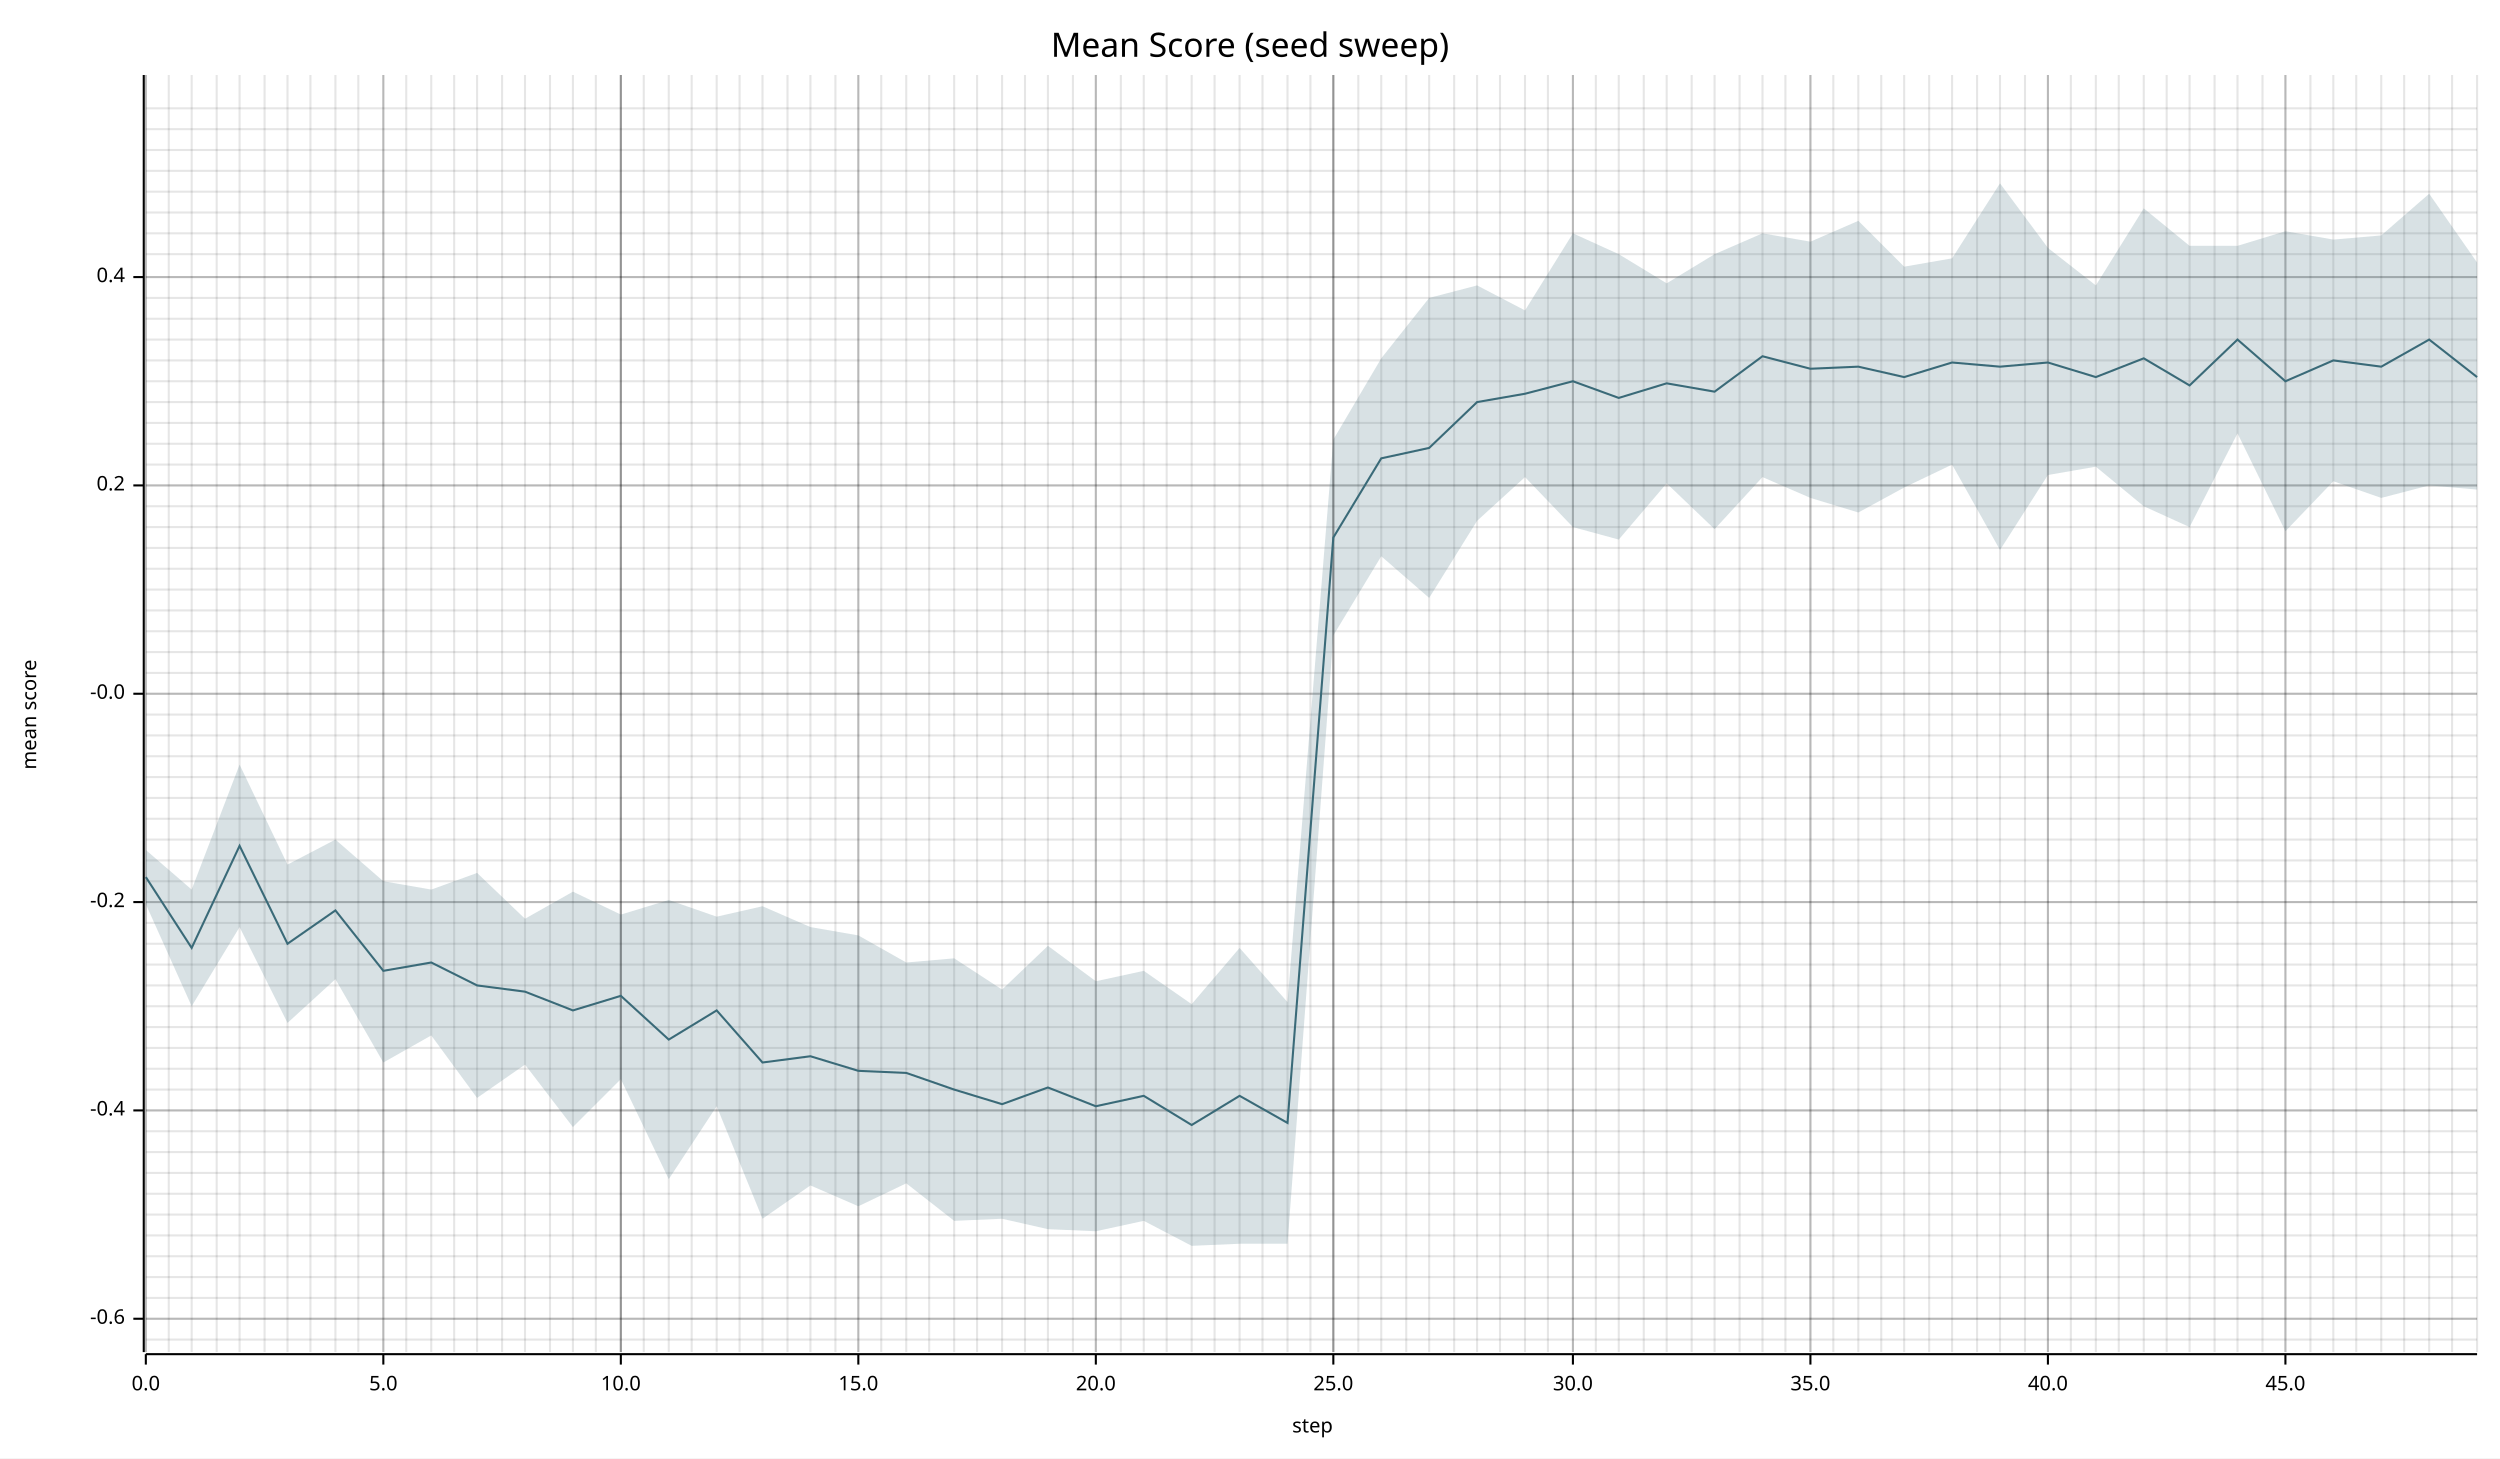
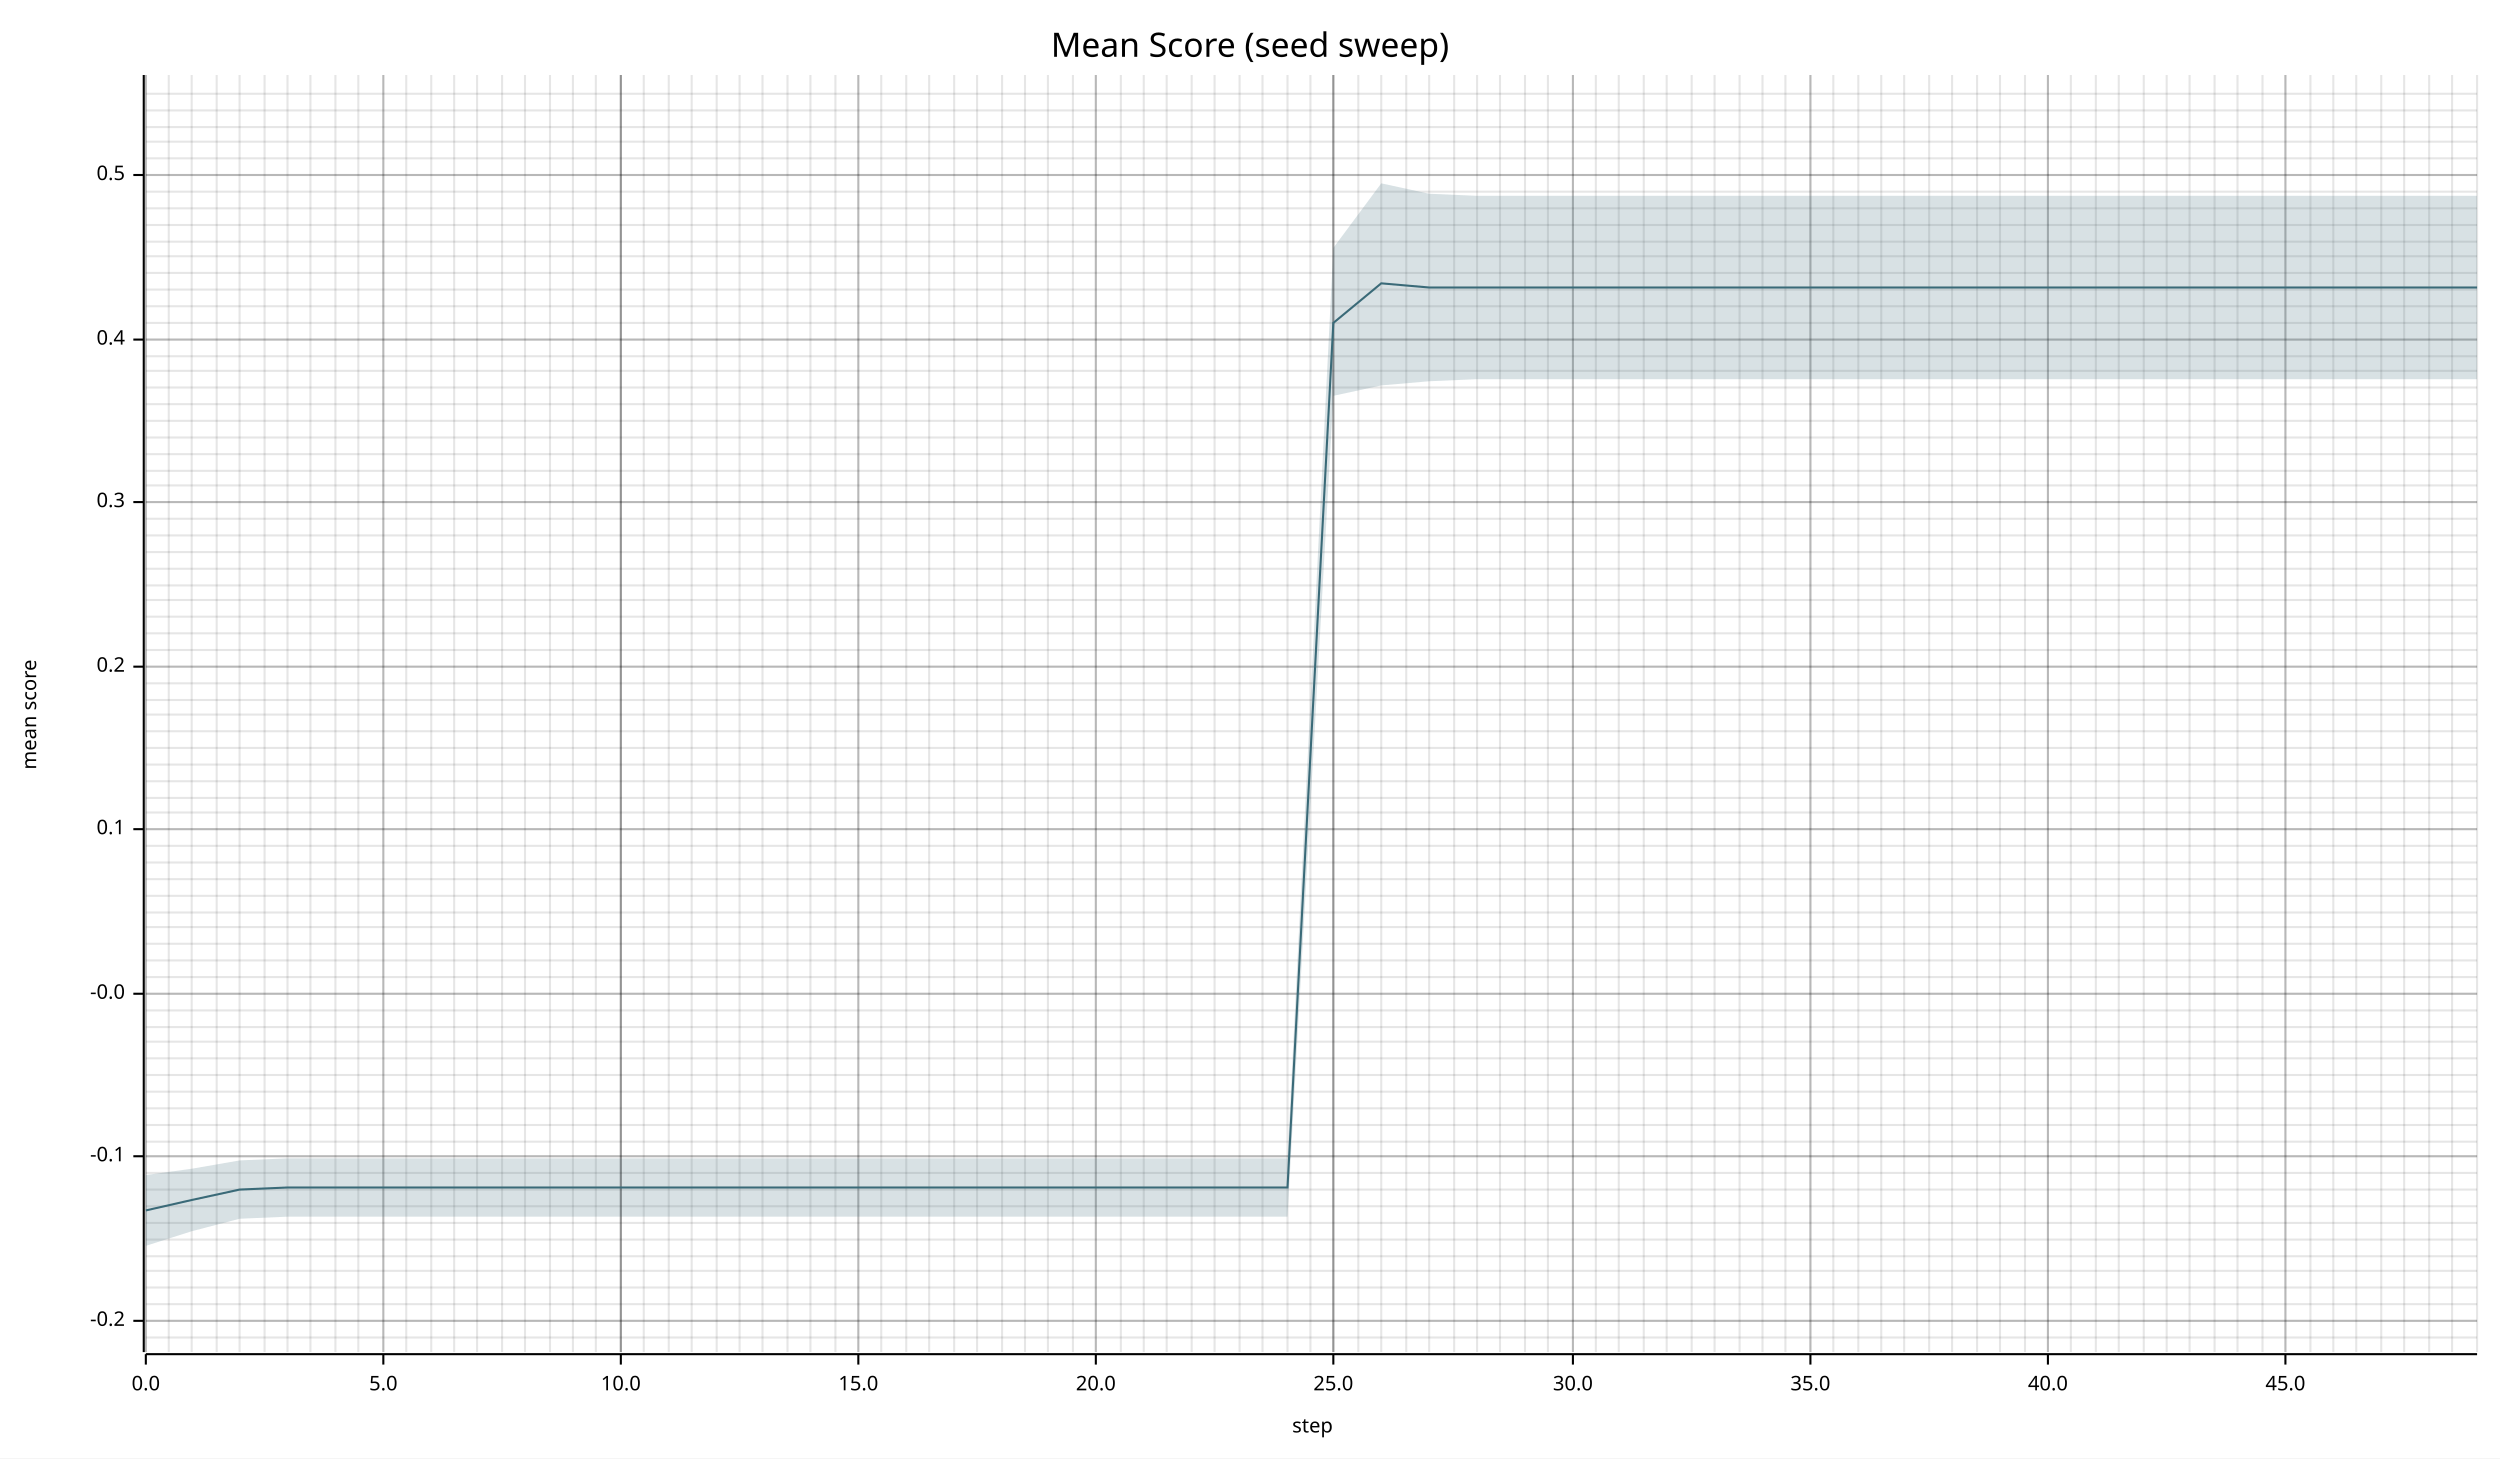
<svg xmlns="http://www.w3.org/2000/svg" width="1200" height="700" viewBox="0 0 1200 700">
  <rect x="0" y="0" width="1200" height="700" opacity="1" fill="#FFFFFF" stroke="none" />
  <text x="600" y="15" dy="0.76em" text-anchor="middle" font-family="sans-serif" font-size="16.129" opacity="1" fill="#000000">
Mean Score (seed sweep)
</text>
  <line opacity="0.1" stroke="#000000" stroke-width="1" x1="70" y1="649" x2="70" y2="36" />
  <line opacity="0.1" stroke="#000000" stroke-width="1" x1="81" y1="649" x2="81" y2="36" />
  <line opacity="0.1" stroke="#000000" stroke-width="1" x1="92" y1="649" x2="92" y2="36" />
  <line opacity="0.1" stroke="#000000" stroke-width="1" x1="104" y1="649" x2="104" y2="36" />
  <line opacity="0.1" stroke="#000000" stroke-width="1" x1="115" y1="649" x2="115" y2="36" />
  <line opacity="0.1" stroke="#000000" stroke-width="1" x1="127" y1="649" x2="127" y2="36" />
  <line opacity="0.1" stroke="#000000" stroke-width="1" x1="138" y1="649" x2="138" y2="36" />
  <line opacity="0.1" stroke="#000000" stroke-width="1" x1="149" y1="649" x2="149" y2="36" />
  <line opacity="0.1" stroke="#000000" stroke-width="1" x1="161" y1="649" x2="161" y2="36" />
  <line opacity="0.1" stroke="#000000" stroke-width="1" x1="172" y1="649" x2="172" y2="36" />
  <line opacity="0.1" stroke="#000000" stroke-width="1" x1="184" y1="649" x2="184" y2="36" />
  <line opacity="0.1" stroke="#000000" stroke-width="1" x1="195" y1="649" x2="195" y2="36" />
  <line opacity="0.1" stroke="#000000" stroke-width="1" x1="207" y1="649" x2="207" y2="36" />
  <line opacity="0.1" stroke="#000000" stroke-width="1" x1="218" y1="649" x2="218" y2="36" />
  <line opacity="0.1" stroke="#000000" stroke-width="1" x1="229" y1="649" x2="229" y2="36" />
  <line opacity="0.1" stroke="#000000" stroke-width="1" x1="241" y1="649" x2="241" y2="36" />
  <line opacity="0.1" stroke="#000000" stroke-width="1" x1="252" y1="649" x2="252" y2="36" />
  <line opacity="0.1" stroke="#000000" stroke-width="1" x1="264" y1="649" x2="264" y2="36" />
  <line opacity="0.1" stroke="#000000" stroke-width="1" x1="275" y1="649" x2="275" y2="36" />
  <line opacity="0.1" stroke="#000000" stroke-width="1" x1="286" y1="649" x2="286" y2="36" />
  <line opacity="0.1" stroke="#000000" stroke-width="1" x1="298" y1="649" x2="298" y2="36" />
  <line opacity="0.1" stroke="#000000" stroke-width="1" x1="309" y1="649" x2="309" y2="36" />
  <line opacity="0.1" stroke="#000000" stroke-width="1" x1="321" y1="649" x2="321" y2="36" />
  <line opacity="0.1" stroke="#000000" stroke-width="1" x1="332" y1="649" x2="332" y2="36" />
  <line opacity="0.1" stroke="#000000" stroke-width="1" x1="344" y1="649" x2="344" y2="36" />
  <line opacity="0.1" stroke="#000000" stroke-width="1" x1="355" y1="649" x2="355" y2="36" />
  <line opacity="0.1" stroke="#000000" stroke-width="1" x1="366" y1="649" x2="366" y2="36" />
  <line opacity="0.1" stroke="#000000" stroke-width="1" x1="378" y1="649" x2="378" y2="36" />
  <line opacity="0.1" stroke="#000000" stroke-width="1" x1="389" y1="649" x2="389" y2="36" />
  <line opacity="0.1" stroke="#000000" stroke-width="1" x1="401" y1="649" x2="401" y2="36" />
  <line opacity="0.1" stroke="#000000" stroke-width="1" x1="412" y1="649" x2="412" y2="36" />
  <line opacity="0.1" stroke="#000000" stroke-width="1" x1="423" y1="649" x2="423" y2="36" />
  <line opacity="0.1" stroke="#000000" stroke-width="1" x1="435" y1="649" x2="435" y2="36" />
  <line opacity="0.1" stroke="#000000" stroke-width="1" x1="446" y1="649" x2="446" y2="36" />
  <line opacity="0.1" stroke="#000000" stroke-width="1" x1="458" y1="649" x2="458" y2="36" />
  <line opacity="0.1" stroke="#000000" stroke-width="1" x1="469" y1="649" x2="469" y2="36" />
  <line opacity="0.1" stroke="#000000" stroke-width="1" x1="481" y1="649" x2="481" y2="36" />
  <line opacity="0.1" stroke="#000000" stroke-width="1" x1="492" y1="649" x2="492" y2="36" />
  <line opacity="0.1" stroke="#000000" stroke-width="1" x1="503" y1="649" x2="503" y2="36" />
  <line opacity="0.1" stroke="#000000" stroke-width="1" x1="515" y1="649" x2="515" y2="36" />
  <line opacity="0.1" stroke="#000000" stroke-width="1" x1="526" y1="649" x2="526" y2="36" />
  <line opacity="0.1" stroke="#000000" stroke-width="1" x1="538" y1="649" x2="538" y2="36" />
  <line opacity="0.1" stroke="#000000" stroke-width="1" x1="549" y1="649" x2="549" y2="36" />
  <line opacity="0.1" stroke="#000000" stroke-width="1" x1="560" y1="649" x2="560" y2="36" />
  <line opacity="0.1" stroke="#000000" stroke-width="1" x1="572" y1="649" x2="572" y2="36" />
  <line opacity="0.1" stroke="#000000" stroke-width="1" x1="583" y1="649" x2="583" y2="36" />
  <line opacity="0.1" stroke="#000000" stroke-width="1" x1="595" y1="649" x2="595" y2="36" />
  <line opacity="0.1" stroke="#000000" stroke-width="1" x1="606" y1="649" x2="606" y2="36" />
  <line opacity="0.1" stroke="#000000" stroke-width="1" x1="618" y1="649" x2="618" y2="36" />
  <line opacity="0.1" stroke="#000000" stroke-width="1" x1="629" y1="649" x2="629" y2="36" />
  <line opacity="0.1" stroke="#000000" stroke-width="1" x1="640" y1="649" x2="640" y2="36" />
  <line opacity="0.1" stroke="#000000" stroke-width="1" x1="652" y1="649" x2="652" y2="36" />
  <line opacity="0.1" stroke="#000000" stroke-width="1" x1="663" y1="649" x2="663" y2="36" />
  <line opacity="0.1" stroke="#000000" stroke-width="1" x1="675" y1="649" x2="675" y2="36" />
  <line opacity="0.1" stroke="#000000" stroke-width="1" x1="686" y1="649" x2="686" y2="36" />
  <line opacity="0.1" stroke="#000000" stroke-width="1" x1="698" y1="649" x2="698" y2="36" />
  <line opacity="0.1" stroke="#000000" stroke-width="1" x1="709" y1="649" x2="709" y2="36" />
  <line opacity="0.1" stroke="#000000" stroke-width="1" x1="720" y1="649" x2="720" y2="36" />
  <line opacity="0.1" stroke="#000000" stroke-width="1" x1="732" y1="649" x2="732" y2="36" />
  <line opacity="0.1" stroke="#000000" stroke-width="1" x1="743" y1="649" x2="743" y2="36" />
  <line opacity="0.1" stroke="#000000" stroke-width="1" x1="755" y1="649" x2="755" y2="36" />
  <line opacity="0.1" stroke="#000000" stroke-width="1" x1="766" y1="649" x2="766" y2="36" />
  <line opacity="0.1" stroke="#000000" stroke-width="1" x1="777" y1="649" x2="777" y2="36" />
  <line opacity="0.1" stroke="#000000" stroke-width="1" x1="789" y1="649" x2="789" y2="36" />
  <line opacity="0.1" stroke="#000000" stroke-width="1" x1="800" y1="649" x2="800" y2="36" />
  <line opacity="0.1" stroke="#000000" stroke-width="1" x1="812" y1="649" x2="812" y2="36" />
  <line opacity="0.1" stroke="#000000" stroke-width="1" x1="823" y1="649" x2="823" y2="36" />
  <line opacity="0.1" stroke="#000000" stroke-width="1" x1="835" y1="649" x2="835" y2="36" />
  <line opacity="0.1" stroke="#000000" stroke-width="1" x1="846" y1="649" x2="846" y2="36" />
  <line opacity="0.1" stroke="#000000" stroke-width="1" x1="857" y1="649" x2="857" y2="36" />
  <line opacity="0.1" stroke="#000000" stroke-width="1" x1="869" y1="649" x2="869" y2="36" />
  <line opacity="0.1" stroke="#000000" stroke-width="1" x1="880" y1="649" x2="880" y2="36" />
  <line opacity="0.1" stroke="#000000" stroke-width="1" x1="892" y1="649" x2="892" y2="36" />
  <line opacity="0.1" stroke="#000000" stroke-width="1" x1="903" y1="649" x2="903" y2="36" />
  <line opacity="0.1" stroke="#000000" stroke-width="1" x1="914" y1="649" x2="914" y2="36" />
  <line opacity="0.1" stroke="#000000" stroke-width="1" x1="926" y1="649" x2="926" y2="36" />
  <line opacity="0.1" stroke="#000000" stroke-width="1" x1="937" y1="649" x2="937" y2="36" />
  <line opacity="0.1" stroke="#000000" stroke-width="1" x1="949" y1="649" x2="949" y2="36" />
  <line opacity="0.1" stroke="#000000" stroke-width="1" x1="960" y1="649" x2="960" y2="36" />
  <line opacity="0.1" stroke="#000000" stroke-width="1" x1="972" y1="649" x2="972" y2="36" />
  <line opacity="0.1" stroke="#000000" stroke-width="1" x1="983" y1="649" x2="983" y2="36" />
  <line opacity="0.1" stroke="#000000" stroke-width="1" x1="994" y1="649" x2="994" y2="36" />
  <line opacity="0.1" stroke="#000000" stroke-width="1" x1="1006" y1="649" x2="1006" y2="36" />
  <line opacity="0.1" stroke="#000000" stroke-width="1" x1="1017" y1="649" x2="1017" y2="36" />
  <line opacity="0.1" stroke="#000000" stroke-width="1" x1="1029" y1="649" x2="1029" y2="36" />
  <line opacity="0.1" stroke="#000000" stroke-width="1" x1="1040" y1="649" x2="1040" y2="36" />
  <line opacity="0.1" stroke="#000000" stroke-width="1" x1="1051" y1="649" x2="1051" y2="36" />
  <line opacity="0.1" stroke="#000000" stroke-width="1" x1="1063" y1="649" x2="1063" y2="36" />
  <line opacity="0.1" stroke="#000000" stroke-width="1" x1="1074" y1="649" x2="1074" y2="36" />
  <line opacity="0.1" stroke="#000000" stroke-width="1" x1="1086" y1="649" x2="1086" y2="36" />
  <line opacity="0.1" stroke="#000000" stroke-width="1" x1="1097" y1="649" x2="1097" y2="36" />
  <line opacity="0.1" stroke="#000000" stroke-width="1" x1="1109" y1="649" x2="1109" y2="36" />
  <line opacity="0.1" stroke="#000000" stroke-width="1" x1="1120" y1="649" x2="1120" y2="36" />
  <line opacity="0.1" stroke="#000000" stroke-width="1" x1="1131" y1="649" x2="1131" y2="36" />
  <line opacity="0.1" stroke="#000000" stroke-width="1" x1="1143" y1="649" x2="1143" y2="36" />
  <line opacity="0.1" stroke="#000000" stroke-width="1" x1="1154" y1="649" x2="1154" y2="36" />
  <line opacity="0.1" stroke="#000000" stroke-width="1" x1="1166" y1="649" x2="1166" y2="36" />
  <line opacity="0.1" stroke="#000000" stroke-width="1" x1="1177" y1="649" x2="1177" y2="36" />
  <line opacity="0.1" stroke="#000000" stroke-width="1" x1="1189" y1="649" x2="1189" y2="36" />
-   <line opacity="0.1" stroke="#000000" stroke-width="1" x1="70" y1="643" x2="1189" y2="643" />
-   <line opacity="0.1" stroke="#000000" stroke-width="1" x1="70" y1="633" x2="1189" y2="633" />
-   <line opacity="0.1" stroke="#000000" stroke-width="1" x1="70" y1="623" x2="1189" y2="623" />
-   <line opacity="0.1" stroke="#000000" stroke-width="1" x1="70" y1="613" x2="1189" y2="613" />
+   <line opacity="0.1" stroke="#000000" stroke-width="1" x1="70" y1="642" x2="1189" y2="642" />
+   <line opacity="0.1" stroke="#000000" stroke-width="1" x1="70" y1="634" x2="1189" y2="634" />
+   <line opacity="0.1" stroke="#000000" stroke-width="1" x1="70" y1="626" x2="1189" y2="626" />
+   <line opacity="0.1" stroke="#000000" stroke-width="1" x1="70" y1="618" x2="1189" y2="618" />
+   <line opacity="0.1" stroke="#000000" stroke-width="1" x1="70" y1="610" x2="1189" y2="610" />
  <line opacity="0.1" stroke="#000000" stroke-width="1" x1="70" y1="603" x2="1189" y2="603" />
-   <line opacity="0.1" stroke="#000000" stroke-width="1" x1="70" y1="593" x2="1189" y2="593" />
-   <line opacity="0.1" stroke="#000000" stroke-width="1" x1="70" y1="583" x2="1189" y2="583" />
-   <line opacity="0.1" stroke="#000000" stroke-width="1" x1="70" y1="573" x2="1189" y2="573" />
+   <line opacity="0.1" stroke="#000000" stroke-width="1" x1="70" y1="595" x2="1189" y2="595" />
+   <line opacity="0.1" stroke="#000000" stroke-width="1" x1="70" y1="587" x2="1189" y2="587" />
+   <line opacity="0.1" stroke="#000000" stroke-width="1" x1="70" y1="579" x2="1189" y2="579" />
+   <line opacity="0.1" stroke="#000000" stroke-width="1" x1="70" y1="571" x2="1189" y2="571" />
  <line opacity="0.1" stroke="#000000" stroke-width="1" x1="70" y1="563" x2="1189" y2="563" />
-   <line opacity="0.1" stroke="#000000" stroke-width="1" x1="70" y1="553" x2="1189" y2="553" />
-   <line opacity="0.1" stroke="#000000" stroke-width="1" x1="70" y1="543" x2="1189" y2="543" />
-   <line opacity="0.1" stroke="#000000" stroke-width="1" x1="70" y1="533" x2="1189" y2="533" />
-   <line opacity="0.1" stroke="#000000" stroke-width="1" x1="70" y1="523" x2="1189" y2="523" />
-   <line opacity="0.1" stroke="#000000" stroke-width="1" x1="70" y1="513" x2="1189" y2="513" />
-   <line opacity="0.1" stroke="#000000" stroke-width="1" x1="70" y1="503" x2="1189" y2="503" />
+   <line opacity="0.1" stroke="#000000" stroke-width="1" x1="70" y1="555" x2="1189" y2="555" />
+   <line opacity="0.1" stroke="#000000" stroke-width="1" x1="70" y1="548" x2="1189" y2="548" />
+   <line opacity="0.1" stroke="#000000" stroke-width="1" x1="70" y1="540" x2="1189" y2="540" />
+   <line opacity="0.1" stroke="#000000" stroke-width="1" x1="70" y1="532" x2="1189" y2="532" />
+   <line opacity="0.1" stroke="#000000" stroke-width="1" x1="70" y1="524" x2="1189" y2="524" />
+   <line opacity="0.1" stroke="#000000" stroke-width="1" x1="70" y1="516" x2="1189" y2="516" />
+   <line opacity="0.1" stroke="#000000" stroke-width="1" x1="70" y1="508" x2="1189" y2="508" />
+   <line opacity="0.1" stroke="#000000" stroke-width="1" x1="70" y1="500" x2="1189" y2="500" />
  <line opacity="0.1" stroke="#000000" stroke-width="1" x1="70" y1="493" x2="1189" y2="493" />
-   <line opacity="0.1" stroke="#000000" stroke-width="1" x1="70" y1="483" x2="1189" y2="483" />
-   <line opacity="0.1" stroke="#000000" stroke-width="1" x1="70" y1="473" x2="1189" y2="473" />
-   <line opacity="0.1" stroke="#000000" stroke-width="1" x1="70" y1="463" x2="1189" y2="463" />
+   <line opacity="0.1" stroke="#000000" stroke-width="1" x1="70" y1="485" x2="1189" y2="485" />
+   <line opacity="0.1" stroke="#000000" stroke-width="1" x1="70" y1="477" x2="1189" y2="477" />
+   <line opacity="0.1" stroke="#000000" stroke-width="1" x1="70" y1="469" x2="1189" y2="469" />
+   <line opacity="0.1" stroke="#000000" stroke-width="1" x1="70" y1="461" x2="1189" y2="461" />
  <line opacity="0.1" stroke="#000000" stroke-width="1" x1="70" y1="453" x2="1189" y2="453" />
-   <line opacity="0.1" stroke="#000000" stroke-width="1" x1="70" y1="443" x2="1189" y2="443" />
-   <line opacity="0.1" stroke="#000000" stroke-width="1" x1="70" y1="433" x2="1189" y2="433" />
-   <line opacity="0.1" stroke="#000000" stroke-width="1" x1="70" y1="423" x2="1189" y2="423" />
-   <line opacity="0.1" stroke="#000000" stroke-width="1" x1="70" y1="413" x2="1189" y2="413" />
-   <line opacity="0.1" stroke="#000000" stroke-width="1" x1="70" y1="403" x2="1189" y2="403" />
-   <line opacity="0.1" stroke="#000000" stroke-width="1" x1="70" y1="393" x2="1189" y2="393" />
+   <line opacity="0.1" stroke="#000000" stroke-width="1" x1="70" y1="445" x2="1189" y2="445" />
+   <line opacity="0.1" stroke="#000000" stroke-width="1" x1="70" y1="438" x2="1189" y2="438" />
+   <line opacity="0.1" stroke="#000000" stroke-width="1" x1="70" y1="430" x2="1189" y2="430" />
+   <line opacity="0.1" stroke="#000000" stroke-width="1" x1="70" y1="422" x2="1189" y2="422" />
+   <line opacity="0.1" stroke="#000000" stroke-width="1" x1="70" y1="414" x2="1189" y2="414" />
+   <line opacity="0.1" stroke="#000000" stroke-width="1" x1="70" y1="406" x2="1189" y2="406" />
+   <line opacity="0.1" stroke="#000000" stroke-width="1" x1="70" y1="398" x2="1189" y2="398" />
+   <line opacity="0.1" stroke="#000000" stroke-width="1" x1="70" y1="390" x2="1189" y2="390" />
  <line opacity="0.1" stroke="#000000" stroke-width="1" x1="70" y1="383" x2="1189" y2="383" />
-   <line opacity="0.1" stroke="#000000" stroke-width="1" x1="70" y1="373" x2="1189" y2="373" />
-   <line opacity="0.1" stroke="#000000" stroke-width="1" x1="70" y1="363" x2="1189" y2="363" />
-   <line opacity="0.1" stroke="#000000" stroke-width="1" x1="70" y1="353" x2="1189" y2="353" />
+   <line opacity="0.1" stroke="#000000" stroke-width="1" x1="70" y1="375" x2="1189" y2="375" />
+   <line opacity="0.1" stroke="#000000" stroke-width="1" x1="70" y1="367" x2="1189" y2="367" />
+   <line opacity="0.1" stroke="#000000" stroke-width="1" x1="70" y1="359" x2="1189" y2="359" />
+   <line opacity="0.1" stroke="#000000" stroke-width="1" x1="70" y1="351" x2="1189" y2="351" />
  <line opacity="0.1" stroke="#000000" stroke-width="1" x1="70" y1="343" x2="1189" y2="343" />
-   <line opacity="0.1" stroke="#000000" stroke-width="1" x1="70" y1="333" x2="1189" y2="333" />
-   <line opacity="0.1" stroke="#000000" stroke-width="1" x1="70" y1="323" x2="1189" y2="323" />
-   <line opacity="0.1" stroke="#000000" stroke-width="1" x1="70" y1="313" x2="1189" y2="313" />
-   <line opacity="0.1" stroke="#000000" stroke-width="1" x1="70" y1="303" x2="1189" y2="303" />
-   <line opacity="0.1" stroke="#000000" stroke-width="1" x1="70" y1="293" x2="1189" y2="293" />
-   <line opacity="0.1" stroke="#000000" stroke-width="1" x1="70" y1="283" x2="1189" y2="283" />
+   <line opacity="0.1" stroke="#000000" stroke-width="1" x1="70" y1="336" x2="1189" y2="336" />
+   <line opacity="0.1" stroke="#000000" stroke-width="1" x1="70" y1="328" x2="1189" y2="328" />
+   <line opacity="0.1" stroke="#000000" stroke-width="1" x1="70" y1="320" x2="1189" y2="320" />
+   <line opacity="0.1" stroke="#000000" stroke-width="1" x1="70" y1="312" x2="1189" y2="312" />
+   <line opacity="0.1" stroke="#000000" stroke-width="1" x1="70" y1="304" x2="1189" y2="304" />
+   <line opacity="0.1" stroke="#000000" stroke-width="1" x1="70" y1="296" x2="1189" y2="296" />
+   <line opacity="0.1" stroke="#000000" stroke-width="1" x1="70" y1="288" x2="1189" y2="288" />
+   <line opacity="0.1" stroke="#000000" stroke-width="1" x1="70" y1="281" x2="1189" y2="281" />
  <line opacity="0.1" stroke="#000000" stroke-width="1" x1="70" y1="273" x2="1189" y2="273" />
-   <line opacity="0.1" stroke="#000000" stroke-width="1" x1="70" y1="263" x2="1189" y2="263" />
-   <line opacity="0.1" stroke="#000000" stroke-width="1" x1="70" y1="253" x2="1189" y2="253" />
-   <line opacity="0.1" stroke="#000000" stroke-width="1" x1="70" y1="243" x2="1189" y2="243" />
+   <line opacity="0.1" stroke="#000000" stroke-width="1" x1="70" y1="265" x2="1189" y2="265" />
+   <line opacity="0.1" stroke="#000000" stroke-width="1" x1="70" y1="257" x2="1189" y2="257" />
+   <line opacity="0.1" stroke="#000000" stroke-width="1" x1="70" y1="249" x2="1189" y2="249" />
+   <line opacity="0.1" stroke="#000000" stroke-width="1" x1="70" y1="241" x2="1189" y2="241" />
  <line opacity="0.1" stroke="#000000" stroke-width="1" x1="70" y1="233" x2="1189" y2="233" />
-   <line opacity="0.1" stroke="#000000" stroke-width="1" x1="70" y1="223" x2="1189" y2="223" />
-   <line opacity="0.1" stroke="#000000" stroke-width="1" x1="70" y1="213" x2="1189" y2="213" />
-   <line opacity="0.1" stroke="#000000" stroke-width="1" x1="70" y1="203" x2="1189" y2="203" />
-   <line opacity="0.1" stroke="#000000" stroke-width="1" x1="70" y1="193" x2="1189" y2="193" />
-   <line opacity="0.1" stroke="#000000" stroke-width="1" x1="70" y1="183" x2="1189" y2="183" />
-   <line opacity="0.1" stroke="#000000" stroke-width="1" x1="70" y1="173" x2="1189" y2="173" />
+   <line opacity="0.1" stroke="#000000" stroke-width="1" x1="70" y1="226" x2="1189" y2="226" />
+   <line opacity="0.1" stroke="#000000" stroke-width="1" x1="70" y1="218" x2="1189" y2="218" />
+   <line opacity="0.1" stroke="#000000" stroke-width="1" x1="70" y1="210" x2="1189" y2="210" />
+   <line opacity="0.1" stroke="#000000" stroke-width="1" x1="70" y1="202" x2="1189" y2="202" />
+   <line opacity="0.1" stroke="#000000" stroke-width="1" x1="70" y1="194" x2="1189" y2="194" />
+   <line opacity="0.1" stroke="#000000" stroke-width="1" x1="70" y1="186" x2="1189" y2="186" />
+   <line opacity="0.1" stroke="#000000" stroke-width="1" x1="70" y1="178" x2="1189" y2="178" />
+   <line opacity="0.1" stroke="#000000" stroke-width="1" x1="70" y1="171" x2="1189" y2="171" />
  <line opacity="0.1" stroke="#000000" stroke-width="1" x1="70" y1="163" x2="1189" y2="163" />
-   <line opacity="0.1" stroke="#000000" stroke-width="1" x1="70" y1="153" x2="1189" y2="153" />
-   <line opacity="0.1" stroke="#000000" stroke-width="1" x1="70" y1="143" x2="1189" y2="143" />
-   <line opacity="0.1" stroke="#000000" stroke-width="1" x1="70" y1="133" x2="1189" y2="133" />
-   <line opacity="0.1" stroke="#000000" stroke-width="1" x1="70" y1="122" x2="1189" y2="122" />
-   <line opacity="0.1" stroke="#000000" stroke-width="1" x1="70" y1="112" x2="1189" y2="112" />
-   <line opacity="0.1" stroke="#000000" stroke-width="1" x1="70" y1="102" x2="1189" y2="102" />
+   <line opacity="0.1" stroke="#000000" stroke-width="1" x1="70" y1="155" x2="1189" y2="155" />
+   <line opacity="0.1" stroke="#000000" stroke-width="1" x1="70" y1="147" x2="1189" y2="147" />
+   <line opacity="0.1" stroke="#000000" stroke-width="1" x1="70" y1="139" x2="1189" y2="139" />
+   <line opacity="0.1" stroke="#000000" stroke-width="1" x1="70" y1="131" x2="1189" y2="131" />
+   <line opacity="0.1" stroke="#000000" stroke-width="1" x1="70" y1="123" x2="1189" y2="123" />
+   <line opacity="0.1" stroke="#000000" stroke-width="1" x1="70" y1="116" x2="1189" y2="116" />
+   <line opacity="0.1" stroke="#000000" stroke-width="1" x1="70" y1="108" x2="1189" y2="108" />
+   <line opacity="0.1" stroke="#000000" stroke-width="1" x1="70" y1="100" x2="1189" y2="100" />
  <line opacity="0.1" stroke="#000000" stroke-width="1" x1="70" y1="92" x2="1189" y2="92" />
-   <line opacity="0.1" stroke="#000000" stroke-width="1" x1="70" y1="82" x2="1189" y2="82" />
-   <line opacity="0.1" stroke="#000000" stroke-width="1" x1="70" y1="72" x2="1189" y2="72" />
-   <line opacity="0.1" stroke="#000000" stroke-width="1" x1="70" y1="62" x2="1189" y2="62" />
-   <line opacity="0.1" stroke="#000000" stroke-width="1" x1="70" y1="52" x2="1189" y2="52" />
+   <line opacity="0.1" stroke="#000000" stroke-width="1" x1="70" y1="84" x2="1189" y2="84" />
+   <line opacity="0.1" stroke="#000000" stroke-width="1" x1="70" y1="76" x2="1189" y2="76" />
+   <line opacity="0.1" stroke="#000000" stroke-width="1" x1="70" y1="68" x2="1189" y2="68" />
+   <line opacity="0.1" stroke="#000000" stroke-width="1" x1="70" y1="61" x2="1189" y2="61" />
+   <line opacity="0.1" stroke="#000000" stroke-width="1" x1="70" y1="53" x2="1189" y2="53" />
+   <line opacity="0.1" stroke="#000000" stroke-width="1" x1="70" y1="45" x2="1189" y2="45" />
  <text x="10" y="343" dy="0.76em" text-anchor="middle" font-family="sans-serif" font-size="9.677" opacity="1" fill="#000000" transform="rotate(270, 10, 343)">
mean score
</text>
  <text x="630" y="690" dy="-0.5ex" text-anchor="middle" font-family="sans-serif" font-size="9.677" opacity="1" fill="#000000">
step
</text>
  <line opacity="0.2" stroke="#000000" stroke-width="1" x1="70" y1="649" x2="70" y2="36" />
  <line opacity="0.2" stroke="#000000" stroke-width="1" x1="184" y1="649" x2="184" y2="36" />
  <line opacity="0.2" stroke="#000000" stroke-width="1" x1="298" y1="649" x2="298" y2="36" />
  <line opacity="0.2" stroke="#000000" stroke-width="1" x1="412" y1="649" x2="412" y2="36" />
  <line opacity="0.2" stroke="#000000" stroke-width="1" x1="526" y1="649" x2="526" y2="36" />
  <line opacity="0.2" stroke="#000000" stroke-width="1" x1="640" y1="649" x2="640" y2="36" />
  <line opacity="0.2" stroke="#000000" stroke-width="1" x1="755" y1="649" x2="755" y2="36" />
  <line opacity="0.2" stroke="#000000" stroke-width="1" x1="869" y1="649" x2="869" y2="36" />
  <line opacity="0.2" stroke="#000000" stroke-width="1" x1="983" y1="649" x2="983" y2="36" />
  <line opacity="0.2" stroke="#000000" stroke-width="1" x1="1097" y1="649" x2="1097" y2="36" />
-   <line opacity="0.2" stroke="#000000" stroke-width="1" x1="70" y1="633" x2="1189" y2="633" />
-   <line opacity="0.2" stroke="#000000" stroke-width="1" x1="70" y1="533" x2="1189" y2="533" />
-   <line opacity="0.2" stroke="#000000" stroke-width="1" x1="70" y1="433" x2="1189" y2="433" />
-   <line opacity="0.2" stroke="#000000" stroke-width="1" x1="70" y1="333" x2="1189" y2="333" />
-   <line opacity="0.2" stroke="#000000" stroke-width="1" x1="70" y1="233" x2="1189" y2="233" />
-   <line opacity="0.2" stroke="#000000" stroke-width="1" x1="70" y1="133" x2="1189" y2="133" />
+   <line opacity="0.2" stroke="#000000" stroke-width="1" x1="70" y1="634" x2="1189" y2="634" />
+   <line opacity="0.2" stroke="#000000" stroke-width="1" x1="70" y1="555" x2="1189" y2="555" />
+   <line opacity="0.2" stroke="#000000" stroke-width="1" x1="70" y1="477" x2="1189" y2="477" />
+   <line opacity="0.2" stroke="#000000" stroke-width="1" x1="70" y1="398" x2="1189" y2="398" />
+   <line opacity="0.2" stroke="#000000" stroke-width="1" x1="70" y1="320" x2="1189" y2="320" />
+   <line opacity="0.2" stroke="#000000" stroke-width="1" x1="70" y1="241" x2="1189" y2="241" />
+   <line opacity="0.2" stroke="#000000" stroke-width="1" x1="70" y1="163" x2="1189" y2="163" />
+   <line opacity="0.2" stroke="#000000" stroke-width="1" x1="70" y1="84" x2="1189" y2="84" />
  <polyline fill="none" opacity="1" stroke="#000000" stroke-width="1" points="69,36 69,649 " />
-   <text x="60" y="633" dy="0.5ex" text-anchor="end" font-family="sans-serif" font-size="9.677" opacity="1" fill="#000000">
- -0.6
- </text>
-   <polyline fill="none" opacity="1" stroke="#000000" stroke-width="1" points="64,633 69,633 " />
-   <text x="60" y="533" dy="0.5ex" text-anchor="end" font-family="sans-serif" font-size="9.677" opacity="1" fill="#000000">
- -0.4
- </text>
-   <polyline fill="none" opacity="1" stroke="#000000" stroke-width="1" points="64,533 69,533 " />
-   <text x="60" y="433" dy="0.5ex" text-anchor="end" font-family="sans-serif" font-size="9.677" opacity="1" fill="#000000">
+   <text x="60" y="634" dy="0.5ex" text-anchor="end" font-family="sans-serif" font-size="9.677" opacity="1" fill="#000000">
-0.2
</text>
-   <polyline fill="none" opacity="1" stroke="#000000" stroke-width="1" points="64,433 69,433 " />
-   <text x="60" y="333" dy="0.5ex" text-anchor="end" font-family="sans-serif" font-size="9.677" opacity="1" fill="#000000">
+   <polyline fill="none" opacity="1" stroke="#000000" stroke-width="1" points="64,634 69,634 " />
+   <text x="60" y="555" dy="0.5ex" text-anchor="end" font-family="sans-serif" font-size="9.677" opacity="1" fill="#000000">
+ -0.1
+ </text>
+   <polyline fill="none" opacity="1" stroke="#000000" stroke-width="1" points="64,555 69,555 " />
+   <text x="60" y="477" dy="0.5ex" text-anchor="end" font-family="sans-serif" font-size="9.677" opacity="1" fill="#000000">
-0.0
</text>
-   <polyline fill="none" opacity="1" stroke="#000000" stroke-width="1" points="64,333 69,333 " />
-   <text x="60" y="233" dy="0.5ex" text-anchor="end" font-family="sans-serif" font-size="9.677" opacity="1" fill="#000000">
+   <polyline fill="none" opacity="1" stroke="#000000" stroke-width="1" points="64,477 69,477 " />
+   <text x="60" y="398" dy="0.5ex" text-anchor="end" font-family="sans-serif" font-size="9.677" opacity="1" fill="#000000">
+ 0.1
+ </text>
+   <polyline fill="none" opacity="1" stroke="#000000" stroke-width="1" points="64,398 69,398 " />
+   <text x="60" y="320" dy="0.5ex" text-anchor="end" font-family="sans-serif" font-size="9.677" opacity="1" fill="#000000">
0.2
</text>
-   <polyline fill="none" opacity="1" stroke="#000000" stroke-width="1" points="64,233 69,233 " />
-   <text x="60" y="133" dy="0.5ex" text-anchor="end" font-family="sans-serif" font-size="9.677" opacity="1" fill="#000000">
+   <polyline fill="none" opacity="1" stroke="#000000" stroke-width="1" points="64,320 69,320 " />
+   <text x="60" y="241" dy="0.5ex" text-anchor="end" font-family="sans-serif" font-size="9.677" opacity="1" fill="#000000">
+ 0.3
+ </text>
+   <polyline fill="none" opacity="1" stroke="#000000" stroke-width="1" points="64,241 69,241 " />
+   <text x="60" y="163" dy="0.5ex" text-anchor="end" font-family="sans-serif" font-size="9.677" opacity="1" fill="#000000">
0.4
</text>
-   <polyline fill="none" opacity="1" stroke="#000000" stroke-width="1" points="64,133 69,133 " />
+   <polyline fill="none" opacity="1" stroke="#000000" stroke-width="1" points="64,163 69,163 " />
+   <text x="60" y="84" dy="0.5ex" text-anchor="end" font-family="sans-serif" font-size="9.677" opacity="1" fill="#000000">
+ 0.5
+ </text>
+   <polyline fill="none" opacity="1" stroke="#000000" stroke-width="1" points="64,84 69,84 " />
  <polyline fill="none" opacity="1" stroke="#000000" stroke-width="1" points="70,650 1189,650 " />
  <text x="70" y="660" dy="0.76em" text-anchor="middle" font-family="sans-serif" font-size="9.677" opacity="1" fill="#000000">
0.0
</text>
  <polyline fill="none" opacity="1" stroke="#000000" stroke-width="1" points="70,650 70,655 " />
  <text x="184" y="660" dy="0.76em" text-anchor="middle" font-family="sans-serif" font-size="9.677" opacity="1" fill="#000000">
5.0
</text>
  <polyline fill="none" opacity="1" stroke="#000000" stroke-width="1" points="184,650 184,655 " />
  <text x="298" y="660" dy="0.76em" text-anchor="middle" font-family="sans-serif" font-size="9.677" opacity="1" fill="#000000">
10.0
</text>
  <polyline fill="none" opacity="1" stroke="#000000" stroke-width="1" points="298,650 298,655 " />
  <text x="412" y="660" dy="0.76em" text-anchor="middle" font-family="sans-serif" font-size="9.677" opacity="1" fill="#000000">
15.0
</text>
  <polyline fill="none" opacity="1" stroke="#000000" stroke-width="1" points="412,650 412,655 " />
  <text x="526" y="660" dy="0.76em" text-anchor="middle" font-family="sans-serif" font-size="9.677" opacity="1" fill="#000000">
20.0
</text>
  <polyline fill="none" opacity="1" stroke="#000000" stroke-width="1" points="526,650 526,655 " />
  <text x="640" y="660" dy="0.76em" text-anchor="middle" font-family="sans-serif" font-size="9.677" opacity="1" fill="#000000">
25.0
</text>
  <polyline fill="none" opacity="1" stroke="#000000" stroke-width="1" points="640,650 640,655 " />
  <text x="755" y="660" dy="0.76em" text-anchor="middle" font-family="sans-serif" font-size="9.677" opacity="1" fill="#000000">
30.0
</text>
  <polyline fill="none" opacity="1" stroke="#000000" stroke-width="1" points="755,650 755,655 " />
  <text x="869" y="660" dy="0.76em" text-anchor="middle" font-family="sans-serif" font-size="9.677" opacity="1" fill="#000000">
35.0
</text>
  <polyline fill="none" opacity="1" stroke="#000000" stroke-width="1" points="869,650 869,655 " />
  <text x="983" y="660" dy="0.76em" text-anchor="middle" font-family="sans-serif" font-size="9.677" opacity="1" fill="#000000">
40.0
</text>
  <polyline fill="none" opacity="1" stroke="#000000" stroke-width="1" points="983,650 983,655 " />
  <text x="1097" y="660" dy="0.76em" text-anchor="middle" font-family="sans-serif" font-size="9.677" opacity="1" fill="#000000">
45.0
</text>
  <polyline fill="none" opacity="1" stroke="#000000" stroke-width="1" points="1097,650 1097,655 " />
-   <polygon opacity="0.2" fill="#3A6A78" points="70,408 92,427 115,367 138,415 161,403 184,423 207,427 229,419 252,441 275,428 298,439 321,432 344,440 366,435 389,445 412,449 435,462 458,460 481,475 503,454 526,471 549,466 572,482 595,455 618,481 640,211 663,172 686,143 709,137 732,149 755,112 777,122 800,136 823,122 846,112 869,116 892,106 914,128 937,124 960,88 983,119 1006,137 1029,100 1051,118 1074,118 1097,111 1120,115 1143,113 1166,93 1189,126 1189,235 1166,233 1143,239 1120,231 1097,255 1074,208 1051,253 1029,243 1006,224 983,228 960,264 937,223 914,234 892,246 869,239 846,229 823,254 800,232 777,259 755,253 732,229 709,250 686,287 663,267 640,305 618,597 595,597 572,598 549,586 526,591 503,590 481,585 458,586 435,568 412,579 389,569 366,585 344,531 321,566 298,518 275,541 252,511 229,527 207,497 184,510 161,470 138,491 115,445 92,483 70,434 " />
+   <polygon opacity="0.2" fill="#3A6A78" points="70,564 92,561 115,557 138,556 161,556 184,556 207,556 229,556 252,556 275,556 298,556 321,556 344,556 366,556 389,556 412,556 435,556 458,556 481,556 503,556 526,556 549,556 572,556 595,556 618,556 640,119 663,88 686,93 709,94 732,94 755,94 777,94 800,94 823,94 846,94 869,94 892,94 914,94 937,94 960,94 983,94 1006,94 1029,94 1051,94 1074,94 1097,94 1120,94 1143,94 1166,94 1189,94 1189,182 1166,182 1143,182 1120,182 1097,182 1074,182 1051,182 1029,182 1006,182 983,182 960,182 937,182 914,182 892,182 869,182 846,182 823,182 800,182 777,182 755,182 732,182 709,182 686,183 663,185 640,190 618,584 595,584 572,584 549,584 526,584 503,584 481,584 458,584 435,584 412,584 389,584 366,584 344,584 321,584 298,584 275,584 252,584 229,584 207,584 184,584 161,584 138,584 115,585 92,591 70,598 " />
  <polyline fill="none" opacity="0.2" stroke="#000000" stroke-width="1" points="298,649 298,36 " />
  <polyline fill="none" opacity="0.2" stroke="#000000" stroke-width="1" points="640,649 640,36 " />
-   <polyline fill="none" opacity="1" stroke="#3A6A78" stroke-width="1" points="70,421 92,455 115,406 138,453 161,437 184,466 207,462 229,473 252,476 275,485 298,478 321,499 344,485 366,510 389,507 412,514 435,515 458,523 481,530 503,522 526,531 549,526 572,540 595,526 618,539 640,258 663,220 686,215 709,193 732,189 755,183 777,191 800,184 823,188 846,171 869,177 892,176 914,181 937,174 960,176 983,174 1006,181 1029,172 1051,185 1074,163 1097,183 1120,173 1143,176 1166,163 1189,181 " />
+   <polyline fill="none" opacity="1" stroke="#3A6A78" stroke-width="1" points="70,581 92,576 115,571 138,570 161,570 184,570 207,570 229,570 252,570 275,570 298,570 321,570 344,570 366,570 389,570 412,570 435,570 458,570 481,570 503,570 526,570 549,570 572,570 595,570 618,570 640,155 663,136 686,138 709,138 732,138 755,138 777,138 800,138 823,138 846,138 869,138 892,138 914,138 937,138 960,138 983,138 1006,138 1029,138 1051,138 1074,138 1097,138 1120,138 1143,138 1166,138 1189,138 " />
</svg>
